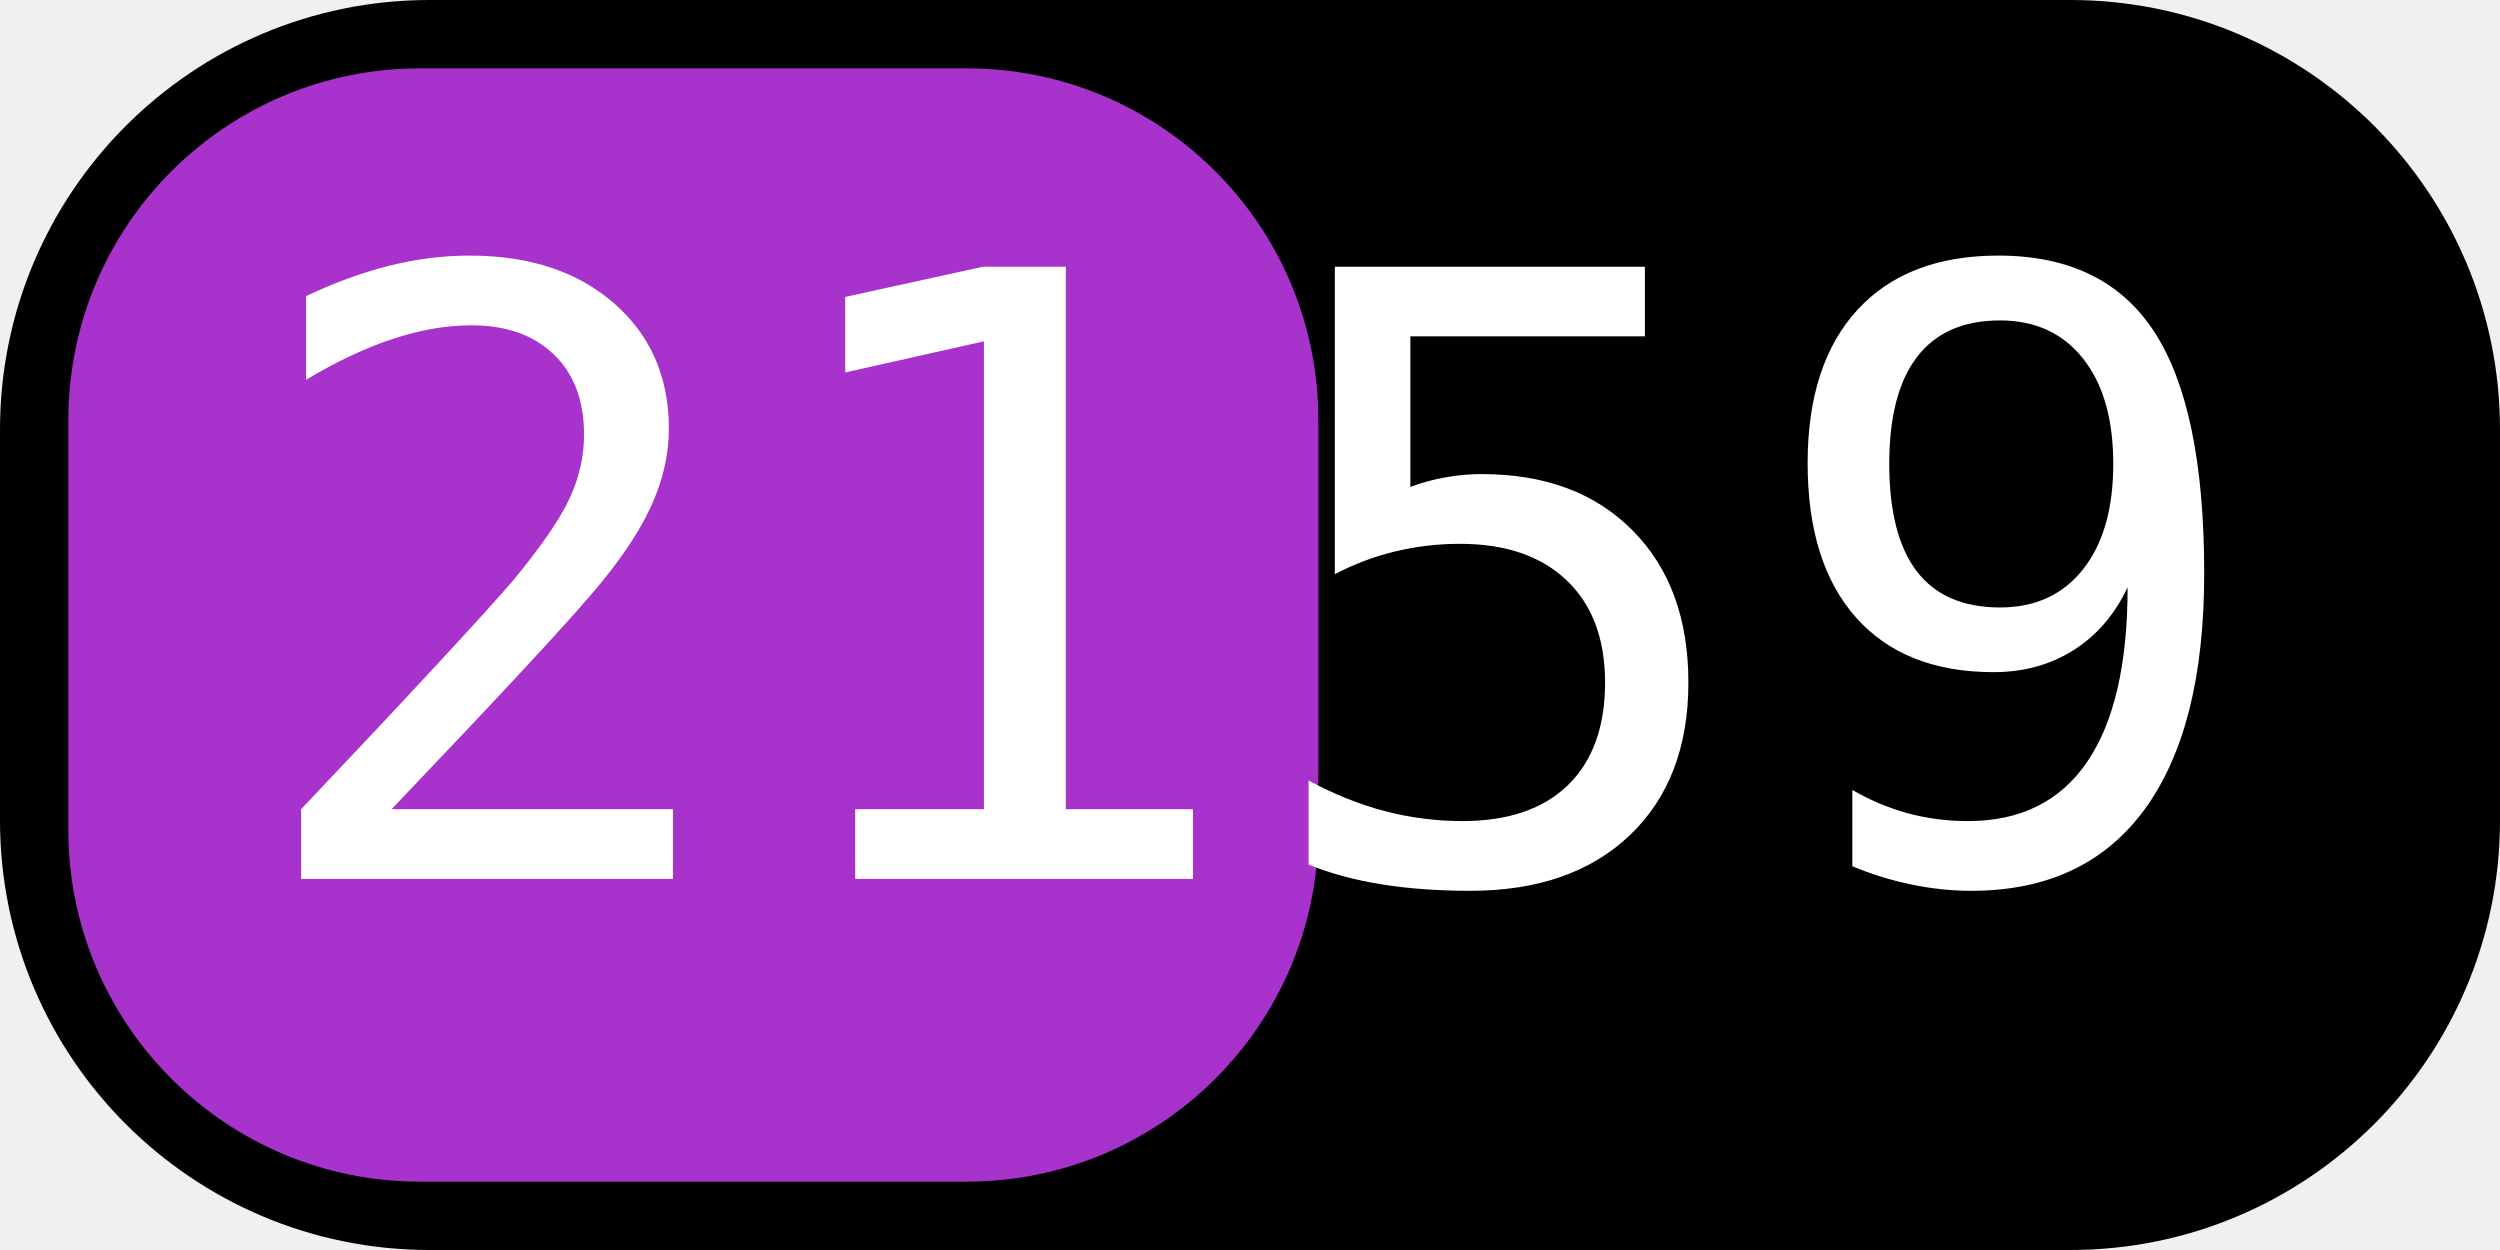
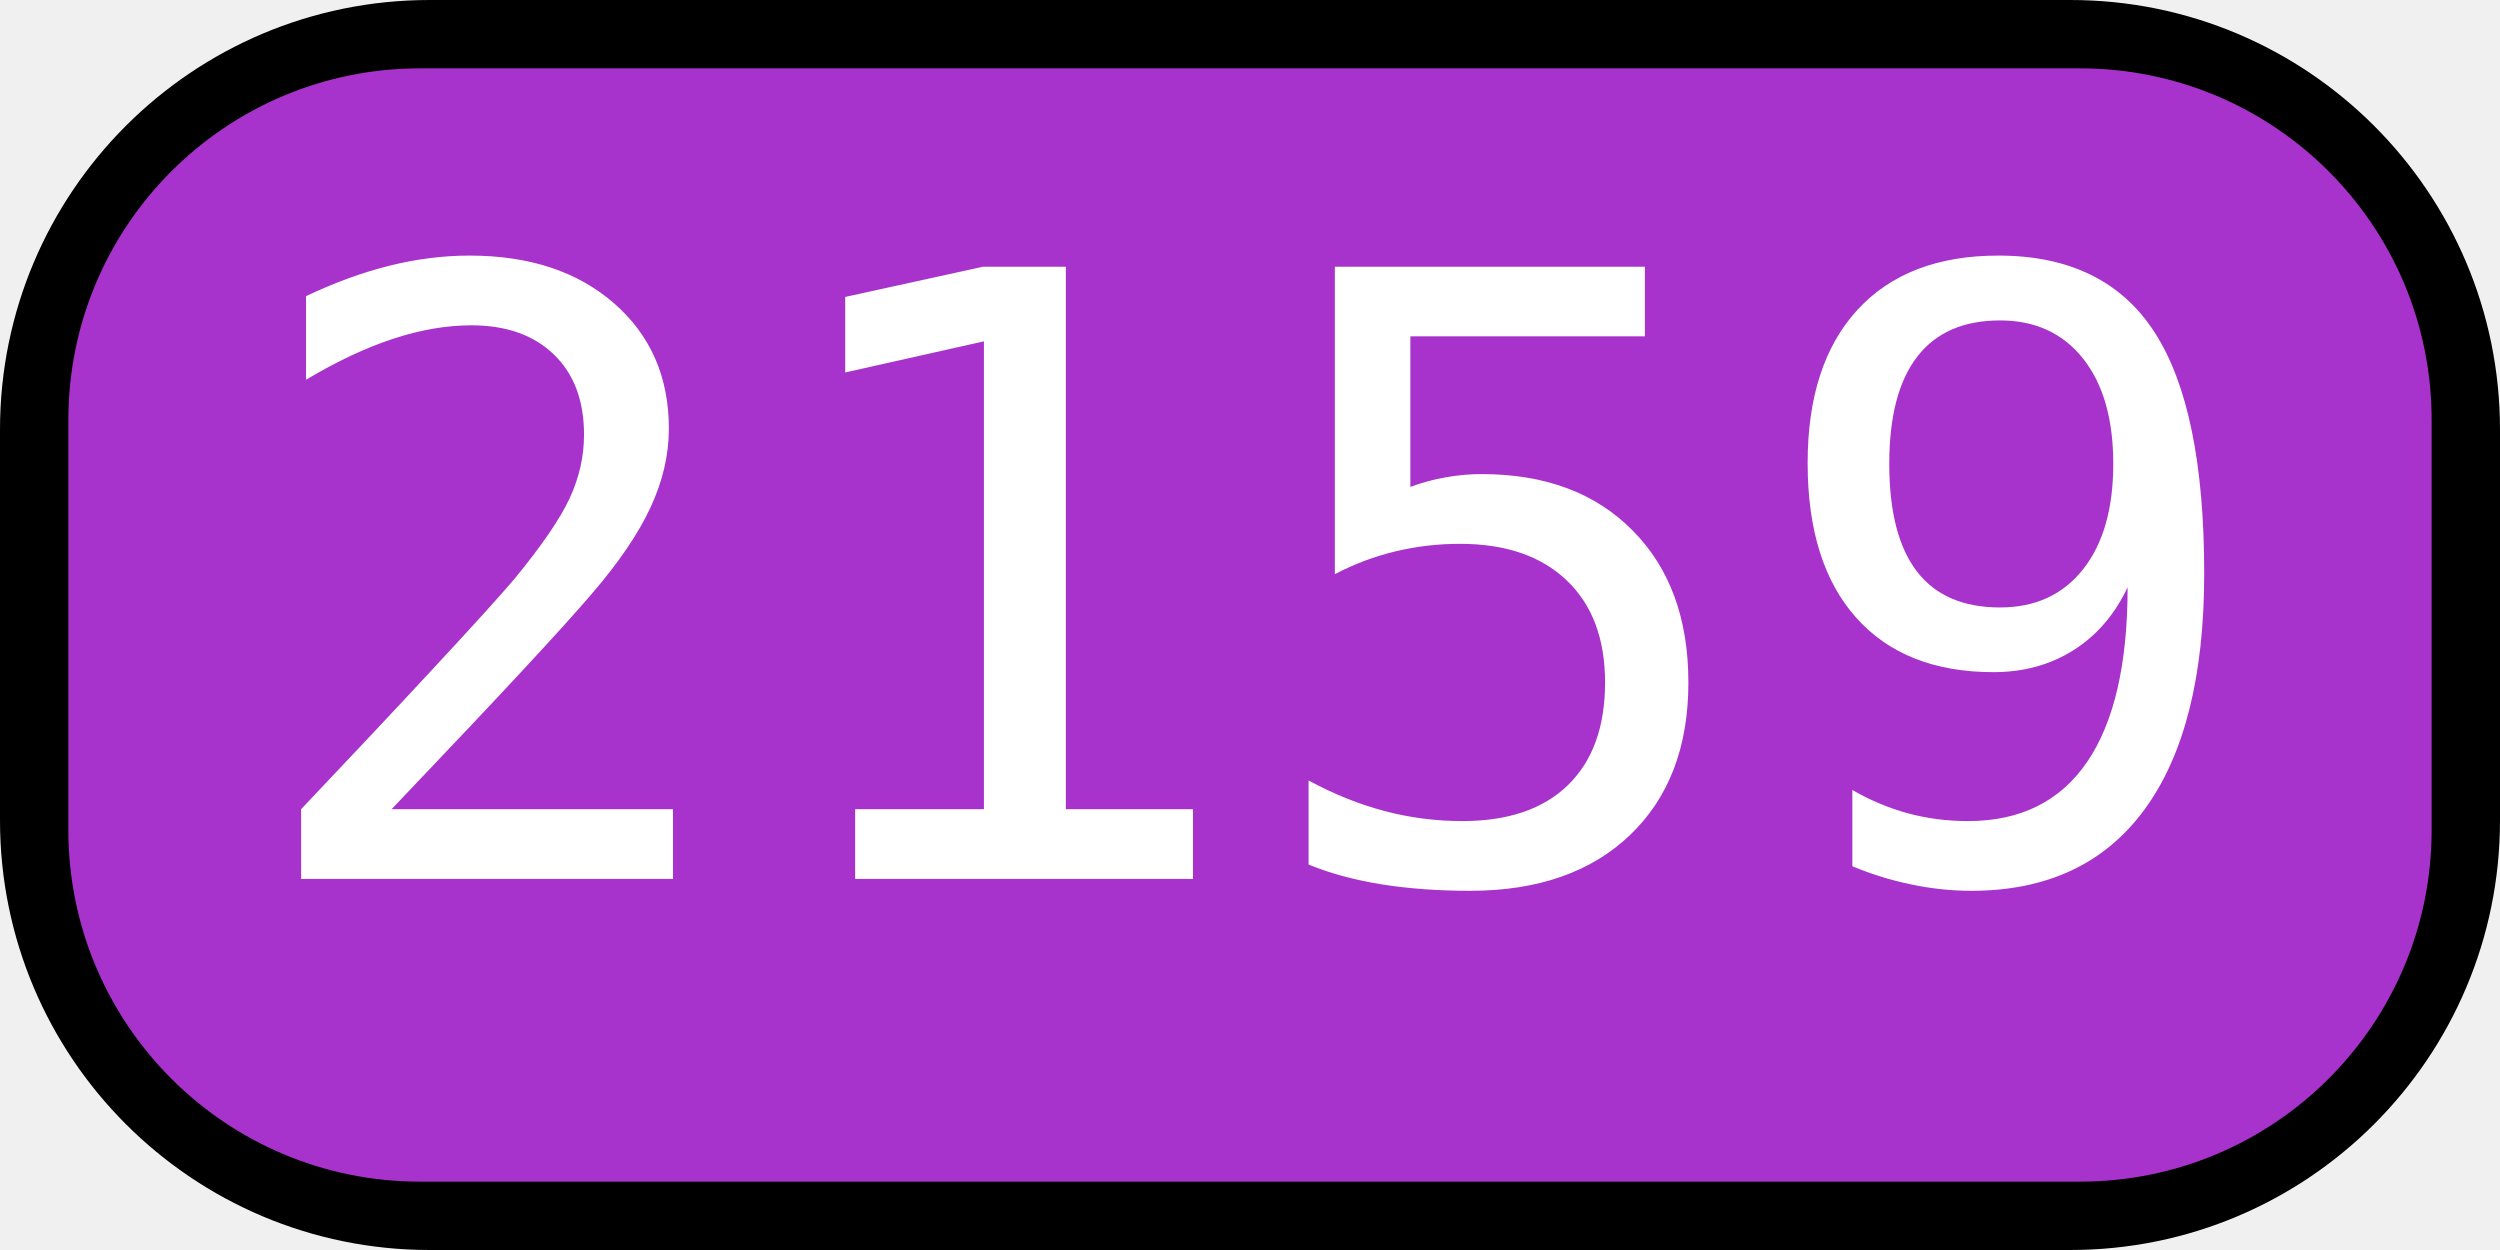
<svg xmlns="http://www.w3.org/2000/svg" width="256" height="128" viewBox="0 0 256 128" fill="none">
  <rect x="0" width="256" height="128" rx="44" fill="#000000" />
-   <rect x="7" y="7" width="128" height="114" rx="36" fill="#A832CC" />
+   <rect x="7" y="7" width="242" height="114" rx="36" fill="#A832CC" />
  <text x="128" y="90" fill="#fff" font-family="monospace" font-size="86px" text-anchor="middle">2159</text>
</svg>
